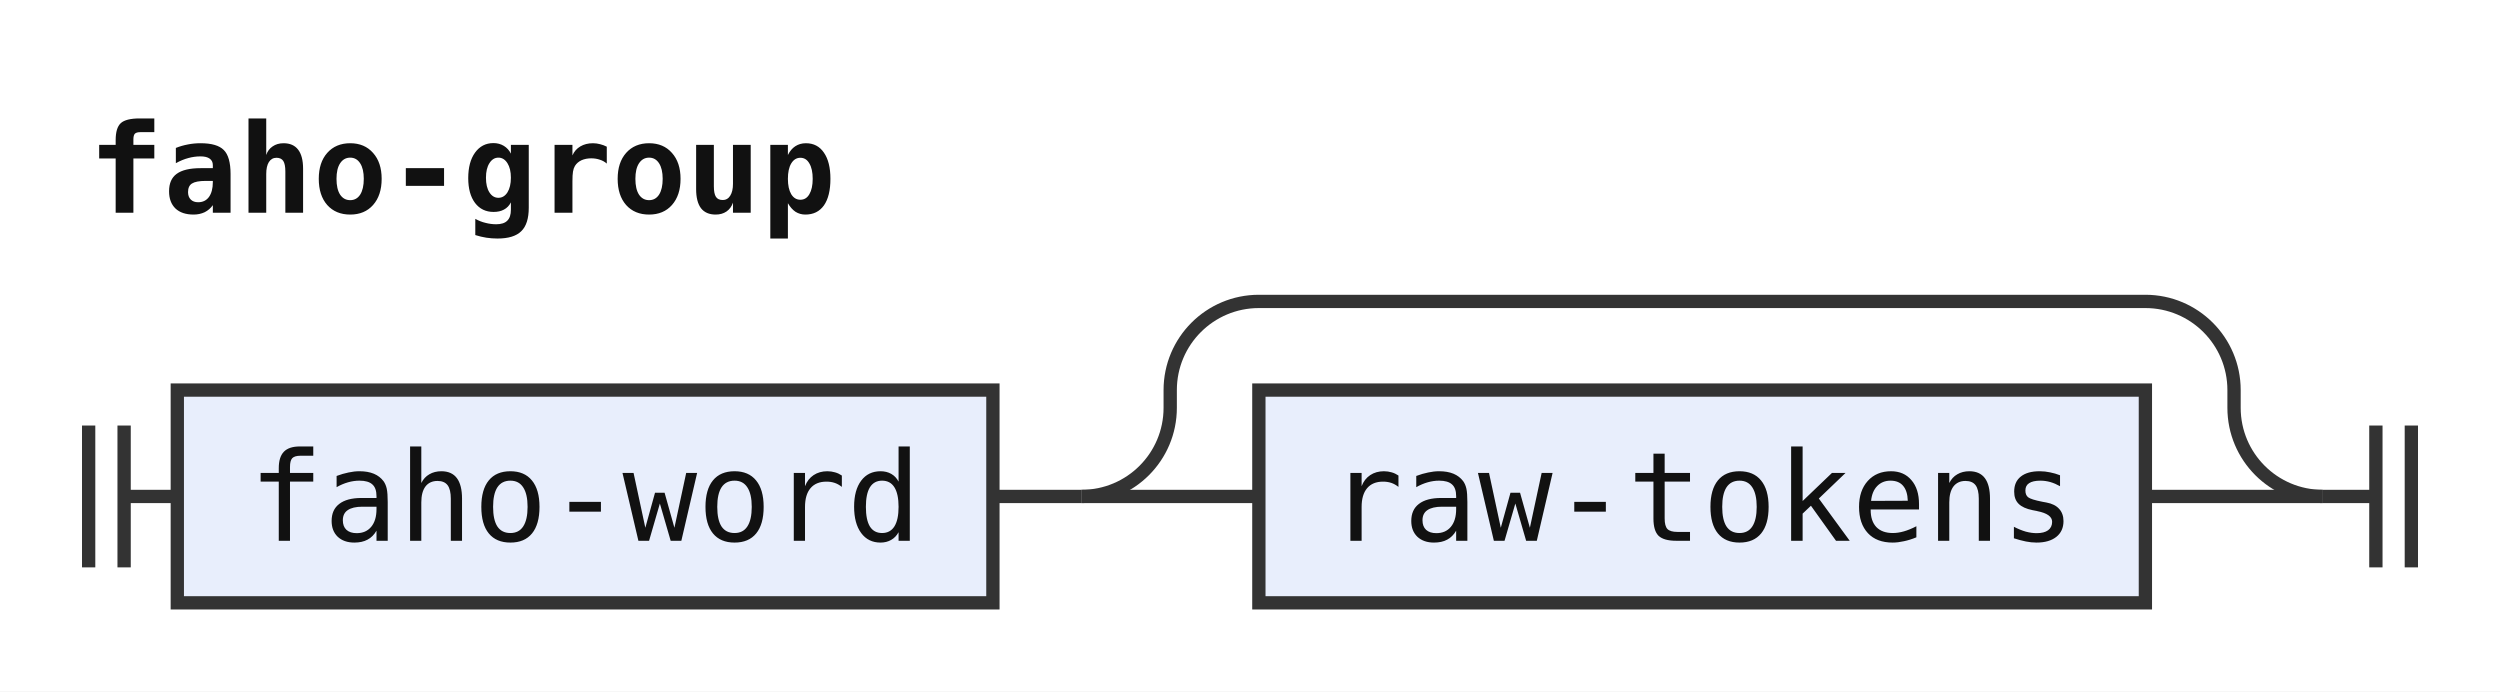
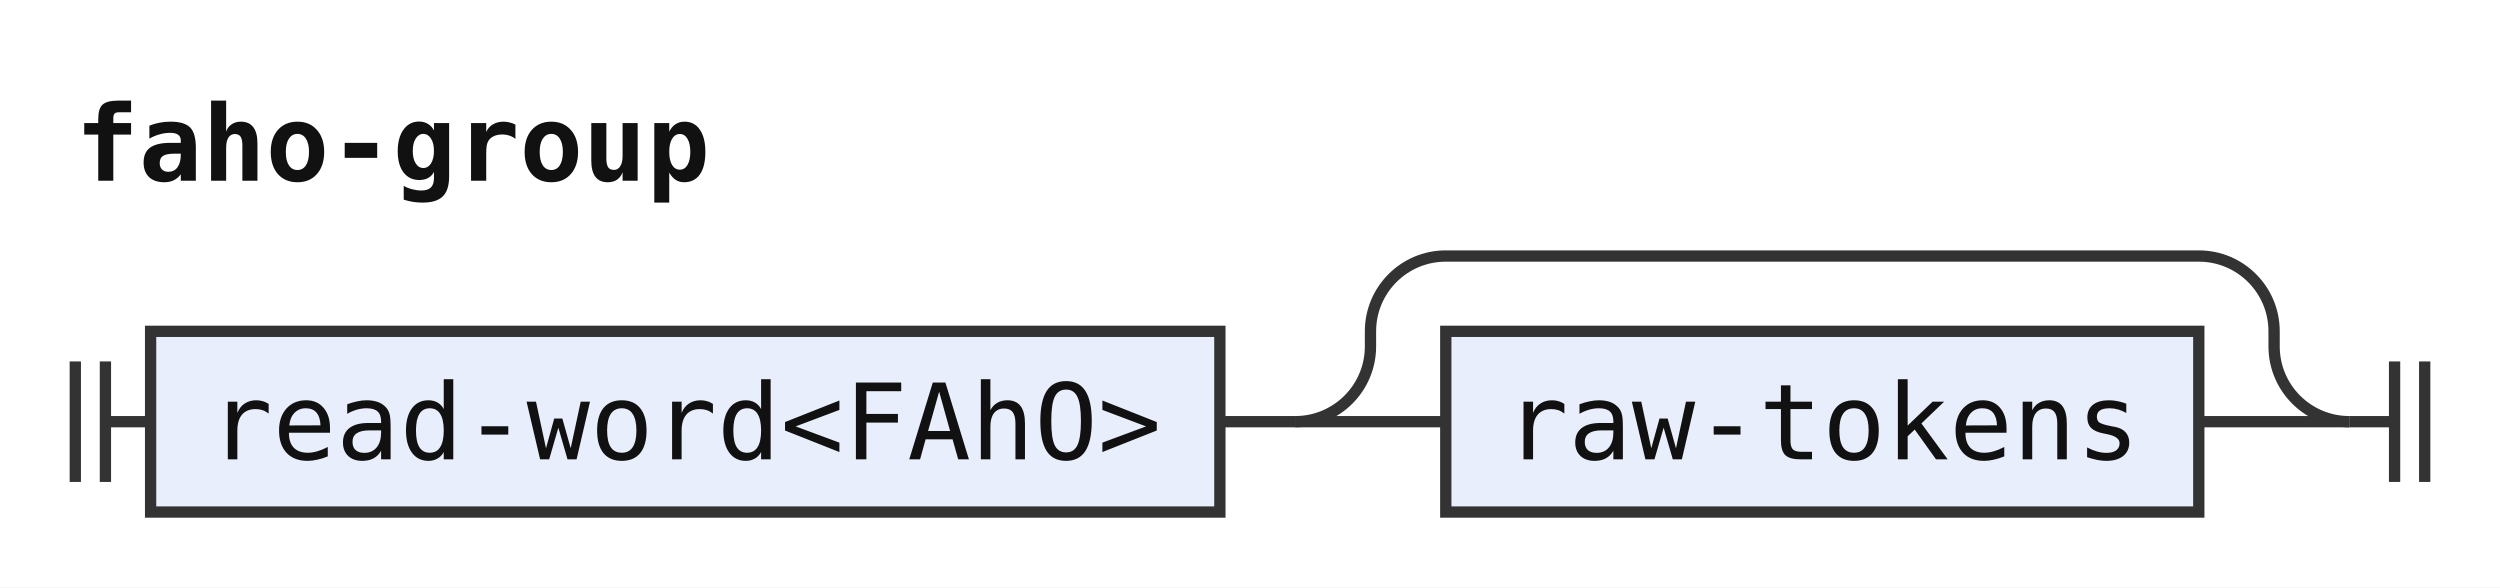
- <svg xmlns="http://www.w3.org/2000/svg" width="282" height="78" viewBox="0 0 282 78" role="img" aria-label="Railroad diagram of the rule faho-group">
+ <svg xmlns="http://www.w3.org/2000/svg" width="332" height="78" viewBox="0 0 332 78" role="img" aria-label="Railroad diagram of the rule faho-group">
  <style>path{fill:none;stroke:#333;stroke-width:1.5}.rule rect{fill:#e8eefc;stroke:#333;stroke-width:1.5}.terminal rect{fill:#fdf6d8;stroke:#333;stroke-width:1.5}text{font-family:ui-monospace,SFMono-Regular,Menlo,Consolas,"DejaVu Sans Mono","Liberation Mono",monospace;font-size:14px;fill:#111;text-anchor:middle}text.label{font-size:12px;font-style:italic;fill:#555;text-anchor:start}text.title{font-weight:bold;text-anchor:start}</style>
  <rect width="100%" height="100%" fill="#fff" />
  <text class="title" x="10" y="24" textLength="84" lengthAdjust="spacingAndGlyphs">faho-group</text>
  <path d="M10 48v16m4 -16v16M14 56h6" />
  <g class="rule">
-     <rect x="20" y="44" width="92" height="24" rx="0" />
-     <text x="66" y="61" textLength="75.6" lengthAdjust="spacingAndGlyphs">faho-word</text>
+     <rect x="20" y="44" width="142" height="24" rx="0" />
+     <text x="91" y="61" textLength="126" lengthAdjust="spacingAndGlyphs">read-word&lt;FAhO&gt;</text>
  </g>
-   <path d="M112 56h10" />
-   <path d="M122 56h20" />
+   <path d="M162 56h10" />
+   <path d="M172 56h20" />
  <g class="rule">
-     <rect x="142" y="44" width="100" height="24" rx="0" />
-     <text x="192" y="61" textLength="84" lengthAdjust="spacingAndGlyphs">raw-tokens</text>
+     <rect x="192" y="44" width="100" height="24" rx="0" />
+     <text x="242" y="61" textLength="84" lengthAdjust="spacingAndGlyphs">raw-tokens</text>
  </g>
-   <path d="M242 56H262" />
-   <path d="M122 56a10 10 0 0 0 10 -10V44a10 10 0 0 1 10 -10H242a10 10 0 0 1 10 10V46a10 10 0 0 0 10 10" />
-   <path d="M262 56h6m0 -8v16m4 -16v16" />
+   <path d="M292 56H312" />
+   <path d="M172 56a10 10 0 0 0 10 -10V44a10 10 0 0 1 10 -10H292a10 10 0 0 1 10 10V46a10 10 0 0 0 10 10" />
+   <path d="M312 56h6m0 -8v16m4 -16v16" />
</svg>
